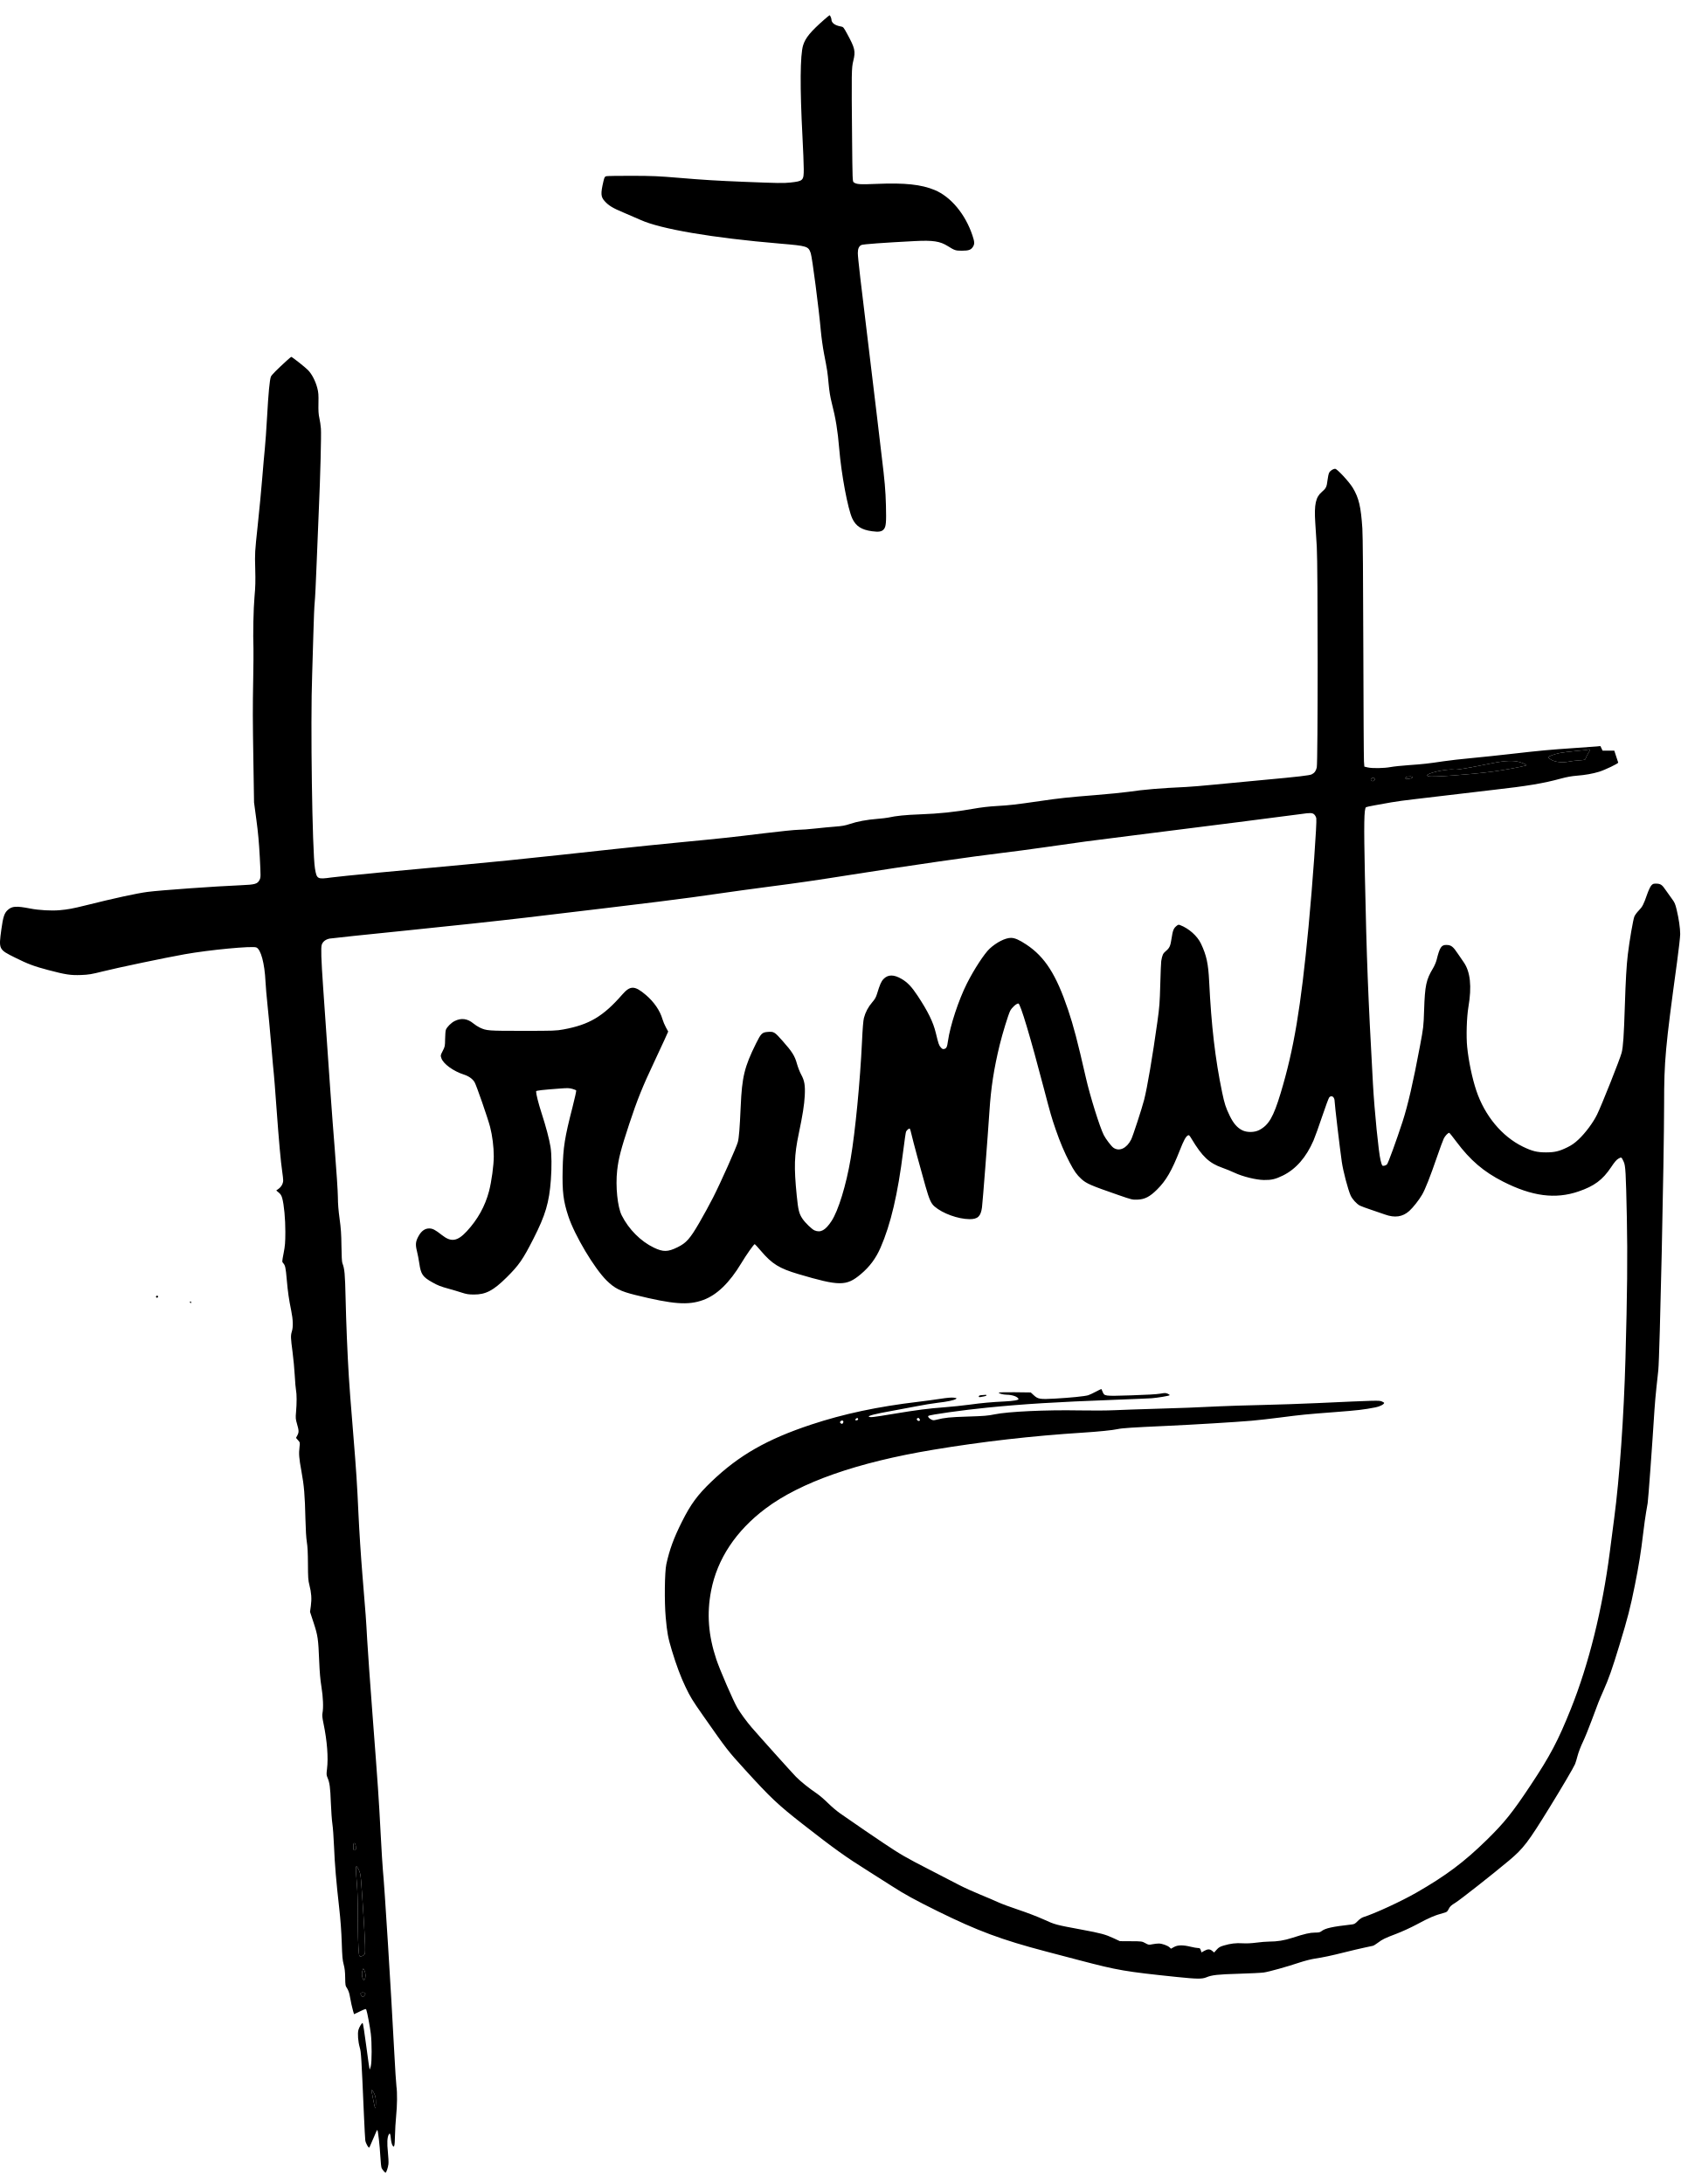
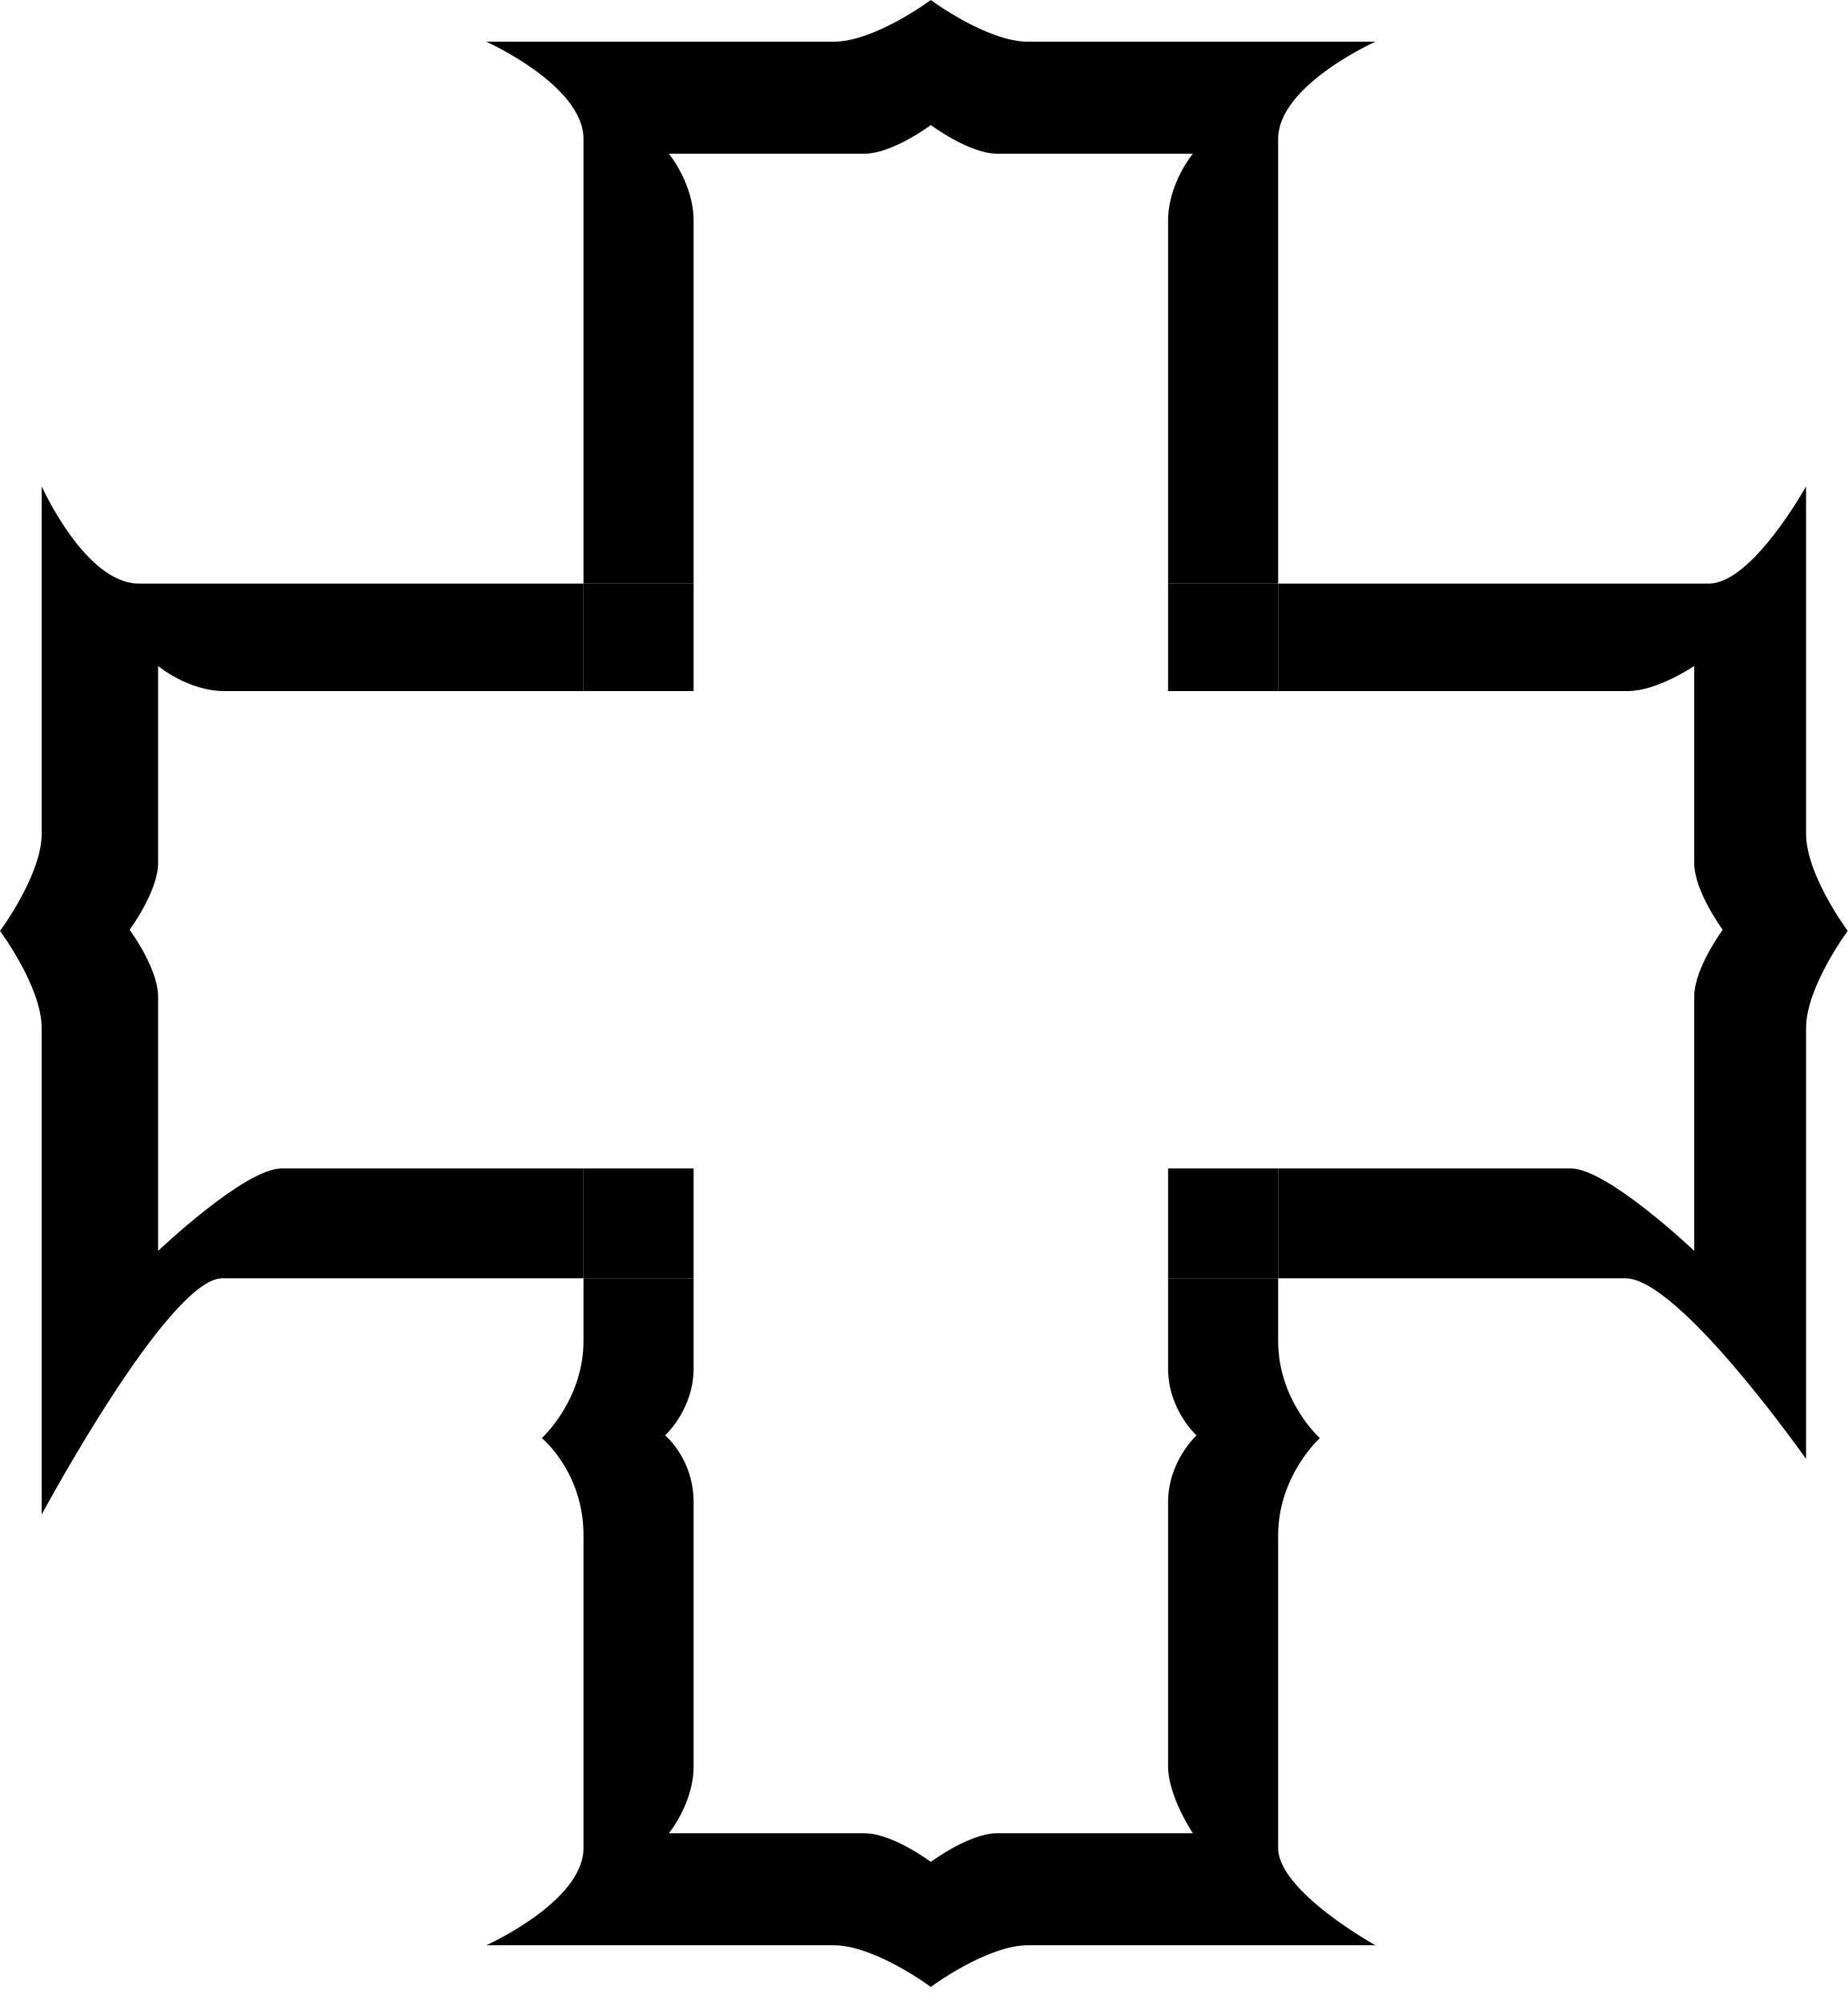
- <svg xmlns="http://www.w3.org/2000/svg" width="100" height="130" viewBox="0 0 100 130" fill="none">
-   <path fill-rule="evenodd" clip-rule="evenodd" d="M49.063 1.161C48.245 1.878 47.937 2.252 47.799 2.696C47.62 3.278 47.606 5.2 47.76 8.125C47.802 8.926 47.837 9.798 47.837 10.064C47.838 10.749 47.806 10.781 47.033 10.866C46.633 10.909 46.306 10.904 44.295 10.823C42.675 10.758 41.876 10.709 40.427 10.587C39.189 10.483 38.831 10.467 37.593 10.465C36.813 10.463 36.132 10.474 36.078 10.489C35.993 10.513 35.971 10.555 35.914 10.795C35.743 11.527 35.755 11.715 35.991 11.976C36.227 12.238 36.474 12.388 37.1 12.648C37.434 12.787 37.893 12.986 38.12 13.089C39.31 13.633 42.414 14.161 46.417 14.5C48.06 14.64 48.11 14.655 48.254 15.075C48.34 15.327 48.738 18.389 48.853 19.691C48.887 20.07 48.973 20.682 49.044 21.051C49.242 22.073 49.251 22.134 49.315 22.828C49.356 23.28 49.413 23.627 49.502 23.977C49.739 24.899 49.859 25.635 49.945 26.681C50.072 28.225 50.46 30.302 50.729 30.87C50.943 31.322 51.276 31.536 51.897 31.621C52.303 31.677 52.481 31.647 52.602 31.503C52.733 31.348 52.755 31.107 52.729 30.09C52.705 29.184 52.658 28.643 52.469 27.102C52.406 26.586 52.287 25.578 52.204 24.861C52.121 24.145 51.897 22.284 51.706 20.725C51.227 16.819 51.055 15.325 51.055 15.065C51.055 14.802 51.123 14.65 51.272 14.582C51.376 14.535 52.562 14.448 54.444 14.35C55.521 14.294 55.946 14.358 56.402 14.644C56.824 14.908 56.87 14.923 57.25 14.923C57.658 14.923 57.795 14.873 57.912 14.682C58.013 14.516 58.006 14.399 57.873 14.002C57.453 12.747 56.588 11.709 55.632 11.312C54.833 10.979 53.852 10.875 52.185 10.945C51.169 10.988 50.977 10.975 50.809 10.851C50.74 10.801 50.736 10.681 50.714 8.313C50.676 4.261 50.68 4.051 50.784 3.628C50.927 3.047 50.888 2.873 50.422 2.017C50.198 1.606 50.194 1.602 50.026 1.572C49.684 1.51 49.485 1.358 49.485 1.158C49.485 1.087 49.404 0.905 49.373 0.908C49.361 0.909 49.221 1.023 49.063 1.161ZM17.074 21.459C16.484 21.996 16.16 22.323 16.123 22.42C16.049 22.614 15.975 23.382 15.898 24.778C15.855 25.54 15.794 26.407 15.762 26.703C15.731 27 15.662 27.776 15.61 28.427C15.558 29.079 15.437 30.353 15.34 31.258C15.165 32.897 15.165 32.908 15.19 33.843C15.21 34.596 15.202 34.928 15.147 35.528C15.084 36.221 15.053 37.759 15.085 38.611C15.091 38.779 15.085 39.563 15.071 40.353C15.038 42.231 15.039 42.693 15.083 45.447L15.12 47.764L15.259 48.798C15.361 49.547 15.416 50.16 15.462 51.025C15.522 52.184 15.522 52.221 15.452 52.365C15.329 52.617 15.192 52.657 14.346 52.692C12.829 52.755 9.551 52.989 8.778 53.09C8.14 53.174 6.814 53.462 5.097 53.891C4.336 54.081 4.045 54.135 3.545 54.179C3.052 54.222 2.326 54.181 1.81 54.081C0.964 53.917 0.719 53.933 0.46 54.167C0.258 54.349 0.182 54.581 0.081 55.322C-0.082 56.517 -0.084 56.513 0.903 57.004C1.656 57.379 2.023 57.516 2.856 57.737C3.904 58.014 4.207 58.06 4.829 58.036C5.284 58.018 5.439 57.992 6.123 57.821C6.994 57.602 9.853 57.003 10.995 56.8C12.454 56.54 15.006 56.297 15.254 56.395C15.524 56.501 15.75 57.341 15.802 58.43C15.816 58.715 15.868 59.326 15.918 59.79C15.969 60.253 16.07 61.347 16.145 62.222C16.218 63.096 16.288 63.863 16.298 63.926C16.308 63.989 16.378 64.877 16.452 65.898C16.599 67.927 16.709 69.154 16.798 69.747C16.829 69.958 16.855 70.188 16.854 70.259C16.854 70.444 16.748 70.641 16.584 70.759L16.442 70.862L16.59 70.986C16.699 71.077 16.753 71.163 16.794 71.31C16.905 71.702 16.985 72.555 16.983 73.328C16.981 73.97 16.966 74.148 16.881 74.591C16.783 75.098 16.782 75.109 16.853 75.185C16.975 75.315 17.005 75.451 17.066 76.155C17.131 76.904 17.192 77.329 17.334 78.024C17.442 78.552 17.455 78.975 17.372 79.249C17.294 79.503 17.299 79.627 17.411 80.471C17.464 80.871 17.524 81.509 17.544 81.888C17.564 82.267 17.597 82.655 17.618 82.75C17.665 82.968 17.666 83.535 17.62 84.043C17.588 84.407 17.592 84.461 17.679 84.762C17.794 85.157 17.796 85.255 17.695 85.443L17.617 85.589L17.738 85.727C17.858 85.863 17.859 85.87 17.828 86.117C17.776 86.531 17.796 86.791 17.94 87.575C18.099 88.435 18.146 88.993 18.178 90.409C18.193 91.05 18.224 91.558 18.262 91.788C18.305 92.044 18.325 92.431 18.328 93.09C18.332 93.92 18.342 94.066 18.416 94.353C18.534 94.81 18.558 95.168 18.501 95.587L18.452 95.944L18.667 96.597C18.916 97.356 18.944 97.545 18.998 98.892C19.024 99.542 19.063 99.986 19.131 100.405C19.231 101.017 19.256 101.646 19.193 101.972C19.168 102.102 19.182 102.246 19.253 102.585C19.469 103.621 19.547 104.62 19.463 105.294C19.424 105.611 19.427 105.661 19.492 105.812C19.62 106.113 19.657 106.385 19.691 107.299C19.71 107.794 19.751 108.363 19.782 108.563C19.814 108.763 19.858 109.366 19.88 109.903C19.923 110.969 20.01 112.003 20.191 113.599C20.268 114.285 20.318 114.968 20.34 115.629C20.366 116.46 20.386 116.675 20.454 116.931C20.516 117.157 20.539 117.363 20.544 117.716C20.551 118.17 20.556 118.203 20.657 118.351C20.715 118.438 20.78 118.607 20.804 118.734C20.885 119.179 20.951 119.481 21.01 119.686L21.071 119.893L21.423 119.726C21.767 119.562 21.776 119.56 21.805 119.639C21.86 119.786 22.019 120.639 22.069 121.048C22.136 121.596 22.135 122.732 22.068 122.994C22.039 123.106 22.007 123.188 21.997 123.178C21.987 123.168 21.898 122.542 21.799 121.788C21.701 121.033 21.604 120.416 21.584 120.416C21.527 120.416 21.377 120.663 21.331 120.834C21.274 121.042 21.312 121.533 21.411 121.872C21.493 122.153 21.509 122.411 21.66 125.893C21.693 126.651 21.729 127.332 21.741 127.406C21.77 127.591 21.948 127.894 21.987 127.823C22.003 127.794 22.107 127.554 22.218 127.291C22.436 126.775 22.438 126.772 22.462 126.796C22.502 126.836 22.605 127.749 22.635 128.33C22.654 128.69 22.688 129.006 22.715 129.057C22.77 129.165 22.907 129.321 22.946 129.321C22.994 129.321 23.095 129.022 23.119 128.813C23.131 128.703 23.116 128.379 23.086 128.095C23.03 127.571 23.046 127.228 23.133 127.065C23.202 126.936 23.237 126.997 23.261 127.287C23.273 127.433 23.312 127.608 23.347 127.675C23.459 127.893 23.497 127.763 23.508 127.127C23.514 126.806 23.544 126.285 23.576 125.969C23.641 125.317 23.649 124.556 23.595 124.189C23.575 124.052 23.515 123.112 23.462 122.101C23.27 118.438 22.882 112.223 22.789 111.325C22.768 111.127 22.709 110.153 22.656 109.161C22.538 106.92 22.506 106.461 22.177 102.148C22.031 100.231 21.885 98.18 21.853 97.59C21.787 96.382 21.774 96.197 21.564 93.665C21.481 92.664 21.379 91.079 21.336 90.141C21.253 88.317 21.205 87.577 21.028 85.411C20.853 83.258 20.804 82.625 20.762 81.945C20.678 80.594 20.601 78.721 20.569 77.292C20.536 75.814 20.51 75.527 20.377 75.185C20.348 75.113 20.328 74.74 20.322 74.171C20.314 73.452 20.291 73.124 20.211 72.543C20.142 72.043 20.111 71.645 20.11 71.27C20.11 70.966 20.025 69.668 19.919 68.34C19.753 66.276 19.635 64.624 19.231 58.756C19.116 57.092 19.094 56.404 19.149 56.237C19.212 56.047 19.379 55.916 19.621 55.868C19.732 55.846 21.796 55.629 24.208 55.385C26.619 55.142 29.816 54.797 31.312 54.619C39.211 53.681 40.614 53.506 42.821 53.183C43.526 53.08 44.845 52.899 45.751 52.781C47.608 52.54 48.479 52.413 50.729 52.057C53.894 51.556 58.05 50.955 59.634 50.77C60.192 50.705 61.303 50.557 62.104 50.442C64.348 50.118 64.762 50.063 67.389 49.734C71.227 49.254 77.04 48.513 77.452 48.452C77.987 48.372 78.117 48.378 78.227 48.487C78.277 48.538 78.329 48.637 78.342 48.708C78.385 48.936 78.12 52.641 77.881 55.156C77.421 59.994 77.007 62.459 76.218 65.075C75.79 66.491 75.512 66.969 74.945 67.265C74.663 67.412 74.222 67.418 73.938 67.279C73.64 67.133 73.407 66.865 73.192 66.421C72.951 65.924 72.879 65.699 72.736 65.015C72.325 63.036 72.096 61.074 71.965 58.414C71.913 57.354 71.807 56.865 71.478 56.17C71.259 55.709 70.758 55.263 70.233 55.064C70.145 55.03 70.112 55.039 70.009 55.127C69.848 55.261 69.797 55.394 69.728 55.859C69.659 56.316 69.61 56.425 69.384 56.614C69.216 56.755 69.177 56.84 69.113 57.205C69.1 57.278 69.074 57.899 69.056 58.583C69.026 59.694 69.008 59.935 68.884 60.824C68.597 62.883 68.282 64.734 68.096 65.462C67.961 65.989 67.426 67.625 67.322 67.832C67.055 68.358 66.61 68.561 66.265 68.315C66.136 68.223 65.809 67.793 65.694 67.564C65.451 67.083 64.88 65.253 64.629 64.156C64.129 61.968 63.893 61.066 63.565 60.096C62.86 58.007 62.189 56.958 61.09 56.227C60.662 55.942 60.396 55.826 60.168 55.826C59.834 55.826 59.306 56.093 58.901 56.468C58.586 56.76 57.97 57.704 57.548 58.541C57.05 59.53 56.546 61.061 56.42 61.966C56.37 62.323 56.332 62.404 56.198 62.438C56.116 62.458 56.077 62.441 55.99 62.343C55.884 62.224 55.854 62.136 55.696 61.482C55.539 60.834 55.233 60.208 54.61 59.265C54.261 58.736 54.011 58.475 53.661 58.269C53.198 57.998 52.846 58 52.584 58.276C52.448 58.418 52.365 58.608 52.201 59.147C52.136 59.363 52.072 59.477 51.909 59.664C51.675 59.934 51.506 60.254 51.418 60.594C51.378 60.746 51.339 61.226 51.303 62.011C51.192 64.375 50.904 67.35 50.63 68.962C50.36 70.552 49.894 72.069 49.487 72.685C49.125 73.234 48.84 73.39 48.478 73.238C48.324 73.173 47.931 72.795 47.764 72.549C47.56 72.25 47.505 72.031 47.419 71.164C47.248 69.453 47.271 68.767 47.538 67.488C47.773 66.365 47.867 65.771 47.896 65.228C47.929 64.602 47.882 64.325 47.684 63.964C47.603 63.817 47.49 63.527 47.432 63.32C47.302 62.848 47.147 62.602 46.571 61.953C46.091 61.412 46.059 61.394 45.67 61.426C45.359 61.452 45.287 61.525 44.997 62.109C44.306 63.504 44.161 64.099 44.084 65.86C44.026 67.174 43.981 67.728 43.914 67.981C43.829 68.296 42.888 70.406 42.442 71.279C42.238 71.68 41.866 72.36 41.615 72.792C41.065 73.737 40.847 73.983 40.331 74.238C39.747 74.526 39.472 74.531 38.915 74.264C38.135 73.891 37.42 73.173 37.004 72.346C36.752 71.844 36.627 70.614 36.732 69.671C36.811 68.962 36.953 68.414 37.447 66.913C37.921 65.475 38.252 64.653 38.942 63.198C39.152 62.756 39.424 62.171 39.546 61.898L39.769 61.402L39.632 61.151C39.557 61.013 39.466 60.797 39.43 60.671C39.286 60.163 38.924 59.634 38.438 59.222C37.772 58.657 37.513 58.653 37.035 59.2C35.896 60.504 35.069 60.995 33.533 61.276C33.099 61.355 32.967 61.36 31.12 61.36C29.035 61.36 28.959 61.354 28.554 61.165C28.449 61.116 28.281 61.007 28.18 60.924C27.82 60.625 27.452 60.578 27.054 60.779C26.849 60.883 26.604 61.129 26.538 61.295C26.515 61.352 26.495 61.599 26.492 61.843C26.486 62.273 26.482 62.297 26.35 62.554C26.215 62.817 26.214 62.822 26.27 62.989C26.382 63.326 26.984 63.763 27.616 63.965C27.902 64.057 28.131 64.221 28.246 64.417C28.356 64.605 29.032 66.553 29.168 67.074C29.303 67.594 29.388 68.265 29.388 68.828C29.388 69.359 29.257 70.326 29.106 70.903C28.872 71.794 28.433 72.587 27.786 73.286C27.224 73.893 26.852 73.951 26.305 73.519C25.905 73.203 25.749 73.122 25.542 73.122C25.289 73.122 25.079 73.273 24.911 73.577C24.734 73.898 24.715 74.075 24.816 74.475C24.861 74.655 24.924 74.982 24.956 75.202C25.05 75.85 25.155 76.005 25.72 76.323C26.07 76.52 26.224 76.58 26.735 76.719C26.935 76.773 27.263 76.871 27.463 76.936C27.769 77.036 27.887 77.054 28.21 77.055C28.911 77.057 29.36 76.821 30.153 76.036C30.886 75.309 31.118 74.974 31.751 73.73C32.466 72.324 32.686 71.579 32.786 70.226C32.842 69.48 32.833 68.692 32.766 68.273C32.69 67.802 32.499 67.08 32.23 66.249C32.044 65.673 31.906 65.124 31.906 64.962C31.906 64.913 32.244 64.874 33.391 64.789C33.776 64.76 33.897 64.765 34.061 64.813C34.171 64.845 34.275 64.885 34.293 64.901C34.31 64.918 34.21 65.375 34.071 65.916C33.607 67.718 33.517 68.291 33.487 69.613C33.458 70.924 33.526 71.488 33.824 72.39C34.199 73.531 35.372 75.499 36.107 76.223C36.581 76.689 36.93 76.865 37.818 77.084C40.068 77.639 40.955 77.705 41.849 77.382C42.663 77.087 43.415 76.362 44.121 75.188C44.428 74.678 44.867 74.056 44.92 74.056C44.934 74.056 45.101 74.238 45.291 74.461C45.948 75.234 46.383 75.503 47.516 75.838C49.972 76.564 50.375 76.565 51.235 75.841C51.76 75.4 52.127 74.906 52.406 74.268C53.014 72.875 53.437 71.072 53.756 68.515C53.831 67.912 53.908 67.39 53.926 67.356C53.982 67.251 54.119 67.147 54.151 67.184C54.168 67.204 54.213 67.358 54.25 67.526C54.33 67.884 54.805 69.643 55.082 70.609C55.313 71.413 55.413 71.635 55.624 71.817C56.105 72.231 57.015 72.561 57.699 72.569C58.192 72.574 58.374 72.403 58.445 71.868C58.487 71.558 58.792 67.609 58.888 66.147C58.98 64.737 59.154 63.612 59.499 62.194C59.665 61.513 60.007 60.404 60.121 60.173C60.219 59.977 60.49 59.732 60.611 59.732C60.729 59.732 61.323 61.714 62.137 64.826C62.522 66.299 62.583 66.508 62.829 67.225C63.087 67.976 63.354 68.606 63.66 69.19C63.933 69.711 64.086 69.928 64.358 70.176C64.66 70.451 64.912 70.561 66.566 71.134C67.363 71.41 67.399 71.419 67.696 71.407C68.136 71.389 68.43 71.238 68.868 70.803C69.403 70.273 69.742 69.686 70.222 68.464C70.451 67.88 70.576 67.651 70.699 67.585C70.764 67.55 70.79 67.574 70.917 67.785C71.556 68.849 71.967 69.235 72.752 69.511C72.962 69.585 73.287 69.717 73.474 69.806C73.958 70.034 74.754 70.231 75.221 70.238C75.673 70.245 75.911 70.189 76.351 69.974C77.127 69.593 77.743 68.888 78.176 67.886C78.262 67.688 78.493 67.046 78.69 66.458C78.887 65.871 79.077 65.358 79.113 65.319C79.255 65.162 79.434 65.297 79.434 65.561C79.434 65.734 79.746 68.379 79.859 69.154C79.938 69.706 80.224 70.794 80.383 71.154C80.481 71.375 80.744 71.664 80.937 71.763C81.018 71.804 81.312 71.913 81.59 72.005C81.868 72.097 82.242 72.226 82.421 72.29C83.016 72.505 83.478 72.438 83.879 72.078C84.1 71.879 84.455 71.429 84.637 71.115C84.825 70.793 85.118 70.051 85.525 68.867C85.699 68.361 85.881 67.867 85.93 67.769C86.011 67.606 86.179 67.43 86.254 67.43C86.271 67.43 86.462 67.667 86.678 67.957C87.501 69.061 88.305 69.748 89.457 70.333C91.186 71.211 92.573 71.392 93.952 70.919C94.888 70.599 95.383 70.231 95.884 69.482C96.099 69.16 96.21 69.031 96.328 68.964C96.506 68.865 96.504 68.864 96.638 69.152C96.747 69.387 96.768 69.765 96.825 72.48C96.872 74.772 96.85 77.022 96.743 80.854C96.646 84.337 96.391 87.963 96.072 90.371C96.02 90.761 95.901 91.674 95.808 92.401C95.368 95.8 94.561 99.051 93.498 101.707C92.737 103.608 92.266 104.503 91.096 106.265C90.011 107.9 89.535 108.492 88.486 109.52C87.139 110.839 86.06 111.647 84.295 112.66C83.397 113.175 81.829 113.899 81.138 114.117C81.047 114.146 80.914 114.239 80.808 114.348C80.663 114.499 80.602 114.535 80.464 114.55C79.272 114.685 78.875 114.774 78.642 114.957C78.563 115.019 78.486 115.035 78.268 115.035C77.968 115.035 77.644 115.11 76.918 115.346C76.431 115.504 76.019 115.571 75.526 115.571C75.367 115.571 75.031 115.599 74.779 115.633C74.477 115.673 74.197 115.686 73.957 115.672C73.56 115.647 73.241 115.685 72.828 115.807C72.609 115.872 72.533 115.917 72.411 116.053L72.261 116.22L72.149 116.125C72.008 116.007 71.876 116.007 71.671 116.124L71.51 116.216L71.467 116.085C71.43 115.973 71.406 115.954 71.302 115.954C71.235 115.954 71.034 115.919 70.855 115.875C70.394 115.764 70.094 115.77 69.871 115.895L69.694 115.994L69.609 115.915C69.491 115.804 69.161 115.686 68.965 115.686C68.874 115.686 68.702 115.706 68.582 115.73C68.373 115.772 68.355 115.769 68.164 115.663C67.966 115.554 67.956 115.552 67.308 115.549L66.653 115.545L66.274 115.369C65.79 115.144 65.529 115.073 64.392 114.862C62.8 114.565 62.811 114.568 62.112 114.251C61.757 114.09 61.087 113.833 60.618 113.678C60.15 113.523 59.613 113.324 59.423 113.236C59.233 113.147 58.742 112.937 58.331 112.769C57.921 112.601 57.369 112.351 57.106 112.213C56.843 112.075 56.062 111.672 55.372 111.317C53.867 110.544 53.619 110.4 52.529 109.671C51.784 109.171 51.341 108.868 50.002 107.94C49.812 107.809 49.486 107.532 49.277 107.325C49.068 107.118 48.775 106.866 48.626 106.765C48.146 106.44 47.634 106.029 47.364 105.751C47.116 105.496 45.2 103.362 44.731 102.818C44.444 102.484 44.078 101.985 43.89 101.668C43.653 101.27 42.842 99.401 42.632 98.768C42.156 97.339 42.059 96.051 42.324 94.68C42.688 92.796 43.8 91.119 45.562 89.795C47.641 88.231 51.014 87.048 55.536 86.296C58.477 85.806 61.415 85.47 64.44 85.277C65.376 85.217 66.22 85.132 66.518 85.066C66.79 85.006 67.338 84.97 69.438 84.874C70.986 84.804 73.572 84.647 74.493 84.567C74.862 84.535 75.62 84.45 76.179 84.377C77.494 84.207 77.678 84.189 79.454 84.053C80.843 83.946 81.143 83.911 81.873 83.77C82.122 83.722 82.374 83.591 82.381 83.507C82.382 83.491 82.318 83.451 82.239 83.418C82.082 83.351 81.945 83.355 78.419 83.517C77.534 83.558 76.035 83.609 75.087 83.631C74.139 83.652 73.028 83.687 72.617 83.708C71.361 83.772 70.138 83.819 68.615 83.861C67.814 83.884 66.797 83.919 66.355 83.94C65.896 83.962 64.983 83.968 64.23 83.953C62.264 83.915 59.986 84.022 59.187 84.189C58.8 84.27 58.569 84.289 57.604 84.319C56.536 84.352 56.223 84.384 55.722 84.511C55.575 84.549 55.526 84.547 55.432 84.498C55.285 84.422 55.207 84.327 55.253 84.281C55.323 84.211 57.328 83.929 58.772 83.786C60.946 83.57 62.833 83.454 66.259 83.325C67.365 83.284 68.391 83.24 68.538 83.229C68.899 83.201 69.564 83.091 69.608 83.051C69.628 83.033 69.582 82.994 69.501 82.96C69.374 82.907 69.326 82.907 69.044 82.957C68.845 82.993 68.207 83.03 67.301 83.057C65.696 83.105 65.735 83.111 65.62 82.833C65.588 82.755 65.557 82.687 65.551 82.68C65.545 82.674 65.396 82.745 65.22 82.839C65.044 82.933 64.839 83.028 64.766 83.05C64.566 83.111 63.699 83.2 62.811 83.249C61.886 83.301 61.781 83.284 61.521 83.044L61.347 82.884L60.395 82.872C59.855 82.866 59.442 82.876 59.442 82.895C59.442 82.945 59.712 83.017 59.906 83.019C60.256 83.023 60.573 83.136 60.619 83.274C60.64 83.338 60.315 83.395 59.787 83.42C59.018 83.457 58.436 83.51 57.7 83.611C57.32 83.663 56.657 83.732 56.225 83.765C55.243 83.839 54.594 83.923 53.129 84.166C51.935 84.364 51.799 84.38 51.712 84.325C51.636 84.276 52.141 84.148 53.008 83.995C53.419 83.923 54.099 83.795 54.521 83.711C54.942 83.627 55.526 83.531 55.818 83.498C56.381 83.434 56.793 83.347 56.9 83.268C56.955 83.227 56.937 83.217 56.768 83.195C56.633 83.177 56.377 83.199 55.948 83.265C55.605 83.318 55.023 83.396 54.655 83.44C52.25 83.724 50.203 84.159 48.285 84.795C45.656 85.666 43.984 86.621 42.346 88.188C41.515 88.983 41.11 89.534 40.585 90.582C40.097 91.557 39.851 92.229 39.658 93.109C39.558 93.567 39.537 95.339 39.621 96.271C39.704 97.193 39.758 97.483 39.989 98.248C40.247 99.102 40.516 99.821 40.794 100.401C41.09 101.019 41.198 101.195 41.838 102.11C43.284 104.175 43.305 104.201 44.335 105.333C45.866 107.015 46.295 107.42 47.764 108.57C49.643 110.04 50.335 110.535 51.725 111.405C52.146 111.668 52.763 112.061 53.096 112.276C53.815 112.742 54.489 113.111 55.785 113.751C58.183 114.934 59.613 115.466 62.257 116.16C62.699 116.277 63.594 116.511 64.244 116.682C66.547 117.287 66.953 117.356 70.07 117.68C71.239 117.801 71.543 117.804 71.796 117.699C72.127 117.56 72.479 117.521 73.705 117.486C74.381 117.466 75.061 117.433 75.215 117.411C75.529 117.366 76.58 117.073 77.358 116.813C77.638 116.72 78.035 116.618 78.239 116.587C78.756 116.51 79.222 116.41 80.045 116.204C80.434 116.106 80.951 115.984 81.194 115.933C81.437 115.881 81.671 115.831 81.713 115.821C81.755 115.812 81.884 115.733 81.999 115.646C82.278 115.435 82.41 115.371 83.11 115.105C83.437 114.981 83.972 114.736 84.3 114.56C85.108 114.126 85.37 114.016 85.972 113.851C86.11 113.814 86.147 113.78 86.224 113.627C86.298 113.478 86.367 113.413 86.618 113.26C86.905 113.084 88.856 111.549 89.816 110.743C90.672 110.023 90.938 109.676 92.23 107.579C92.966 106.386 93.656 105.21 93.743 105.004C93.775 104.929 93.843 104.703 93.895 104.503C93.947 104.303 94.086 103.941 94.203 103.699C94.32 103.457 94.559 102.871 94.734 102.397C95.123 101.342 95.165 101.237 95.429 100.639C95.756 99.901 95.946 99.362 96.384 97.924C96.876 96.308 97.03 95.713 97.299 94.373C97.538 93.183 97.662 92.413 97.799 91.252C97.853 90.799 97.929 90.248 97.969 90.026C98.009 89.805 98.052 89.555 98.064 89.471C98.106 89.178 98.329 86.129 98.469 83.918C98.492 83.56 98.544 82.965 98.585 82.597C98.626 82.228 98.676 81.762 98.697 81.561C98.784 80.709 99.041 68.947 99.043 65.707C99.044 63.132 99.112 62.392 99.81 57.285C99.915 56.518 100 55.76 100 55.6C100 55.246 99.917 54.68 99.789 54.145C99.704 53.794 99.669 53.715 99.489 53.475C99.377 53.325 99.213 53.095 99.124 52.963C98.924 52.665 98.828 52.601 98.578 52.597C98.406 52.594 98.369 52.608 98.278 52.709C98.219 52.776 98.113 53.003 98.029 53.243C97.822 53.841 97.751 53.976 97.537 54.195C97.431 54.302 97.314 54.461 97.275 54.548C97.202 54.713 96.98 55.995 96.882 56.822C96.805 57.467 96.754 58.353 96.706 59.866C96.649 61.659 96.605 62.311 96.514 62.666C96.423 63.025 95.325 65.789 95.053 66.342C94.818 66.823 94.358 67.441 93.949 67.826C93.715 68.045 93.548 68.163 93.285 68.292C92.803 68.529 92.527 68.594 92.015 68.594C91.481 68.594 91.186 68.521 90.636 68.253C89.39 67.646 88.364 66.409 87.864 64.911C87.62 64.181 87.407 63.163 87.322 62.322C87.257 61.691 87.294 60.535 87.396 59.935C87.604 58.717 87.511 57.839 87.114 57.274C87.02 57.141 86.875 56.929 86.791 56.802C86.477 56.329 86.37 56.247 86.066 56.247C85.784 56.247 85.683 56.405 85.505 57.128C85.471 57.265 85.376 57.489 85.294 57.626C84.881 58.312 84.807 58.653 84.759 60.115C84.725 61.118 84.722 61.144 84.513 62.26C84.109 64.419 83.796 65.777 83.478 66.76C83.12 67.863 82.618 69.242 82.549 69.309C82.511 69.347 82.428 69.384 82.367 69.391C82.257 69.403 82.254 69.399 82.166 69.058C82.052 68.614 81.801 66.097 81.714 64.52C81.417 59.136 81.341 57.17 81.234 52.111C81.169 48.996 81.183 48.156 81.3 48.049C81.316 48.035 81.545 47.984 81.808 47.937C82.072 47.89 82.52 47.81 82.804 47.759C83.089 47.708 83.7 47.624 84.164 47.573C84.627 47.521 85.567 47.41 86.251 47.326C86.936 47.241 88.116 47.102 88.874 47.017C90.904 46.788 91.868 46.627 92.896 46.345C93.238 46.251 93.537 46.197 93.853 46.172C94.353 46.132 94.785 46.055 95.175 45.937C95.513 45.835 96.33 45.443 96.311 45.392C96.303 45.37 96.247 45.2 96.187 45.016L96.078 44.681H95.729H95.38L95.316 44.545L95.251 44.409L95.031 44.431C94.91 44.442 94.294 44.487 93.662 44.529C92.23 44.626 91.631 44.682 89.966 44.873C89.239 44.957 88.171 45.069 87.591 45.123C87.012 45.176 86.263 45.262 85.926 45.312C85.018 45.449 84.705 45.484 83.859 45.543C83.437 45.572 82.945 45.624 82.766 45.658C82.372 45.732 81.665 45.743 81.397 45.679L81.202 45.632L81.179 45.319C81.167 45.147 81.15 42.102 81.141 38.553C81.131 34.355 81.111 31.872 81.083 31.449C80.998 30.164 80.876 29.642 80.519 29.045C80.307 28.688 79.583 27.906 79.465 27.906C79.341 27.906 79.17 28.017 79.107 28.139C79.074 28.202 79.03 28.402 79.01 28.582C78.965 28.978 78.918 29.076 78.674 29.28C78.306 29.588 78.211 30.028 78.28 31.101C78.303 31.461 78.344 32.108 78.371 32.54C78.441 33.687 78.44 45.374 78.37 45.681C78.321 45.892 78.239 46.005 78.07 46.092C77.944 46.156 77.272 46.235 75.213 46.424C74.175 46.519 72.826 46.648 72.215 46.709C71.604 46.77 70.871 46.831 70.587 46.844C69.054 46.914 68.089 46.996 67.14 47.135C66.856 47.177 65.989 47.262 65.214 47.325C63.528 47.461 63.079 47.509 61.874 47.685C60.429 47.895 60.109 47.932 59.341 47.976C58.849 48.004 58.389 48.058 57.885 48.148C56.841 48.333 55.897 48.432 54.77 48.473C53.879 48.506 53.331 48.562 52.869 48.665C52.775 48.686 52.479 48.721 52.211 48.742C51.596 48.79 51.015 48.899 50.575 49.048C50.306 49.139 50.12 49.173 49.714 49.203C49.43 49.224 48.896 49.275 48.527 49.316C48.158 49.358 47.704 49.392 47.517 49.392C47.33 49.392 46.408 49.486 45.468 49.601C43.495 49.843 42.965 49.9 40.484 50.138C39.484 50.234 37.786 50.407 36.712 50.524C35.638 50.641 34.13 50.804 33.362 50.887C31.168 51.125 29.128 51.332 27.712 51.46C23.901 51.805 20.25 52.157 19.72 52.231C18.882 52.347 18.852 52.33 18.745 51.69C18.584 50.719 18.472 42.972 18.579 40.143C18.599 39.616 18.632 38.513 18.652 37.691C18.673 36.87 18.708 36.043 18.73 35.853C18.753 35.664 18.805 34.604 18.847 33.498C18.889 32.392 18.948 30.944 18.978 30.281C19.064 28.38 19.128 25.88 19.1 25.513C19.086 25.329 19.045 25.047 19.008 24.886C18.957 24.66 18.944 24.458 18.953 24C18.963 23.499 18.952 23.359 18.886 23.102C18.776 22.678 18.561 22.264 18.331 22.029C18.155 21.85 17.385 21.242 17.334 21.242C17.323 21.242 17.206 21.34 17.074 21.459ZM94.519 44.621C94.51 44.631 94.193 44.666 93.814 44.7C93.435 44.734 92.996 44.788 92.838 44.821C92.506 44.888 92.129 45.028 92.135 45.081C92.138 45.102 92.231 45.169 92.341 45.232C92.584 45.369 93.004 45.409 93.384 45.331C93.516 45.304 93.786 45.272 93.984 45.259C94.344 45.236 94.345 45.236 94.383 45.121C94.404 45.058 94.47 44.927 94.53 44.83C94.59 44.733 94.638 44.642 94.638 44.629C94.638 44.601 94.545 44.595 94.519 44.621ZM88.798 45.431C87.341 45.726 86.699 45.835 86.557 45.811C86.223 45.754 85.191 45.949 84.971 46.11C84.903 46.16 84.906 46.166 85.024 46.207C85.214 46.273 87.538 46.102 88.885 45.922C89.48 45.843 90.536 45.65 90.787 45.574C90.86 45.553 90.86 45.551 90.788 45.498C90.747 45.469 90.604 45.41 90.47 45.369C90.09 45.252 89.592 45.27 88.798 45.431ZM83.733 46.24C83.632 46.259 83.616 46.366 83.714 46.366C83.888 46.365 84.068 46.314 84.068 46.265C84.068 46.213 83.927 46.203 83.733 46.24ZM81.614 46.351C81.57 46.404 81.573 46.421 81.636 46.467C81.701 46.514 81.719 46.511 81.788 46.442C81.855 46.374 81.858 46.359 81.808 46.327C81.725 46.275 81.672 46.281 81.614 46.351ZM9.288 77.162C9.273 77.186 9.285 77.219 9.313 77.237C9.368 77.271 9.434 77.205 9.4 77.15C9.373 77.107 9.318 77.113 9.288 77.162ZM11.301 77.501C11.301 77.52 11.318 77.547 11.339 77.56C11.36 77.573 11.378 77.557 11.378 77.524C11.378 77.491 11.36 77.465 11.339 77.465C11.318 77.465 11.301 77.481 11.301 77.501ZM58.398 83.046C58.302 83.056 58.255 83.08 58.255 83.119C58.255 83.163 58.283 83.172 58.37 83.155C58.433 83.143 58.536 83.123 58.6 83.111C58.663 83.098 58.715 83.072 58.715 83.053C58.715 83.018 58.673 83.017 58.398 83.046ZM50.948 84.442C50.876 84.514 50.893 84.556 50.988 84.543C51.035 84.536 51.074 84.506 51.074 84.476C51.074 84.403 51.005 84.385 50.948 84.442ZM54.588 84.428C54.515 84.474 54.624 84.608 54.708 84.576C54.76 84.556 54.765 84.535 54.732 84.474C54.687 84.39 54.661 84.382 54.588 84.428ZM50.021 84.607C49.979 84.657 49.983 84.676 50.044 84.722C50.108 84.769 50.123 84.768 50.165 84.712C50.258 84.589 50.12 84.488 50.021 84.607ZM21.029 109.922C21.029 110.108 21.038 110.133 21.105 110.133C21.166 110.133 21.182 110.108 21.181 110.009C21.181 109.827 21.142 109.712 21.082 109.712C21.043 109.712 21.029 109.769 21.029 109.922ZM21.183 111.272C21.183 111.373 21.209 111.756 21.24 112.124C21.275 112.536 21.297 113.239 21.296 113.95C21.294 115.059 21.315 115.823 21.359 116.251C21.377 116.43 21.389 116.452 21.468 116.452C21.517 116.452 21.597 116.419 21.647 116.379C21.735 116.307 21.737 116.292 21.727 115.776C21.717 115.279 21.57 112.908 21.489 111.936C21.46 111.592 21.431 111.454 21.352 111.294C21.298 111.182 21.237 111.091 21.218 111.091C21.198 111.091 21.182 111.172 21.183 111.272ZM21.564 117.336C21.522 117.493 21.54 117.671 21.613 117.809C21.651 117.881 21.653 117.881 21.704 117.811C21.772 117.718 21.771 117.48 21.701 117.313C21.671 117.24 21.637 117.18 21.626 117.18C21.615 117.18 21.587 117.25 21.564 117.336ZM21.463 118.656C21.441 118.714 21.546 118.865 21.608 118.865C21.626 118.865 21.669 118.821 21.705 118.766C21.76 118.682 21.762 118.662 21.715 118.633C21.629 118.578 21.488 118.591 21.463 118.656ZM22.112 124.461C22.124 124.511 22.173 124.764 22.22 125.022C22.267 125.28 22.32 125.491 22.338 125.491C22.355 125.491 22.369 125.34 22.369 125.156C22.369 124.883 22.351 124.784 22.277 124.624C22.175 124.406 22.075 124.306 22.112 124.461Z" fill="black" />
-   <path d="M88.798 45.431C87.341 45.726 86.699 45.835 86.557 45.811C86.223 45.754 85.191 45.949 84.971 46.11C84.903 46.16 84.906 46.166 85.024 46.207C85.214 46.273 87.538 46.102 88.885 45.922C89.48 45.843 90.536 45.65 90.787 45.574C90.86 45.553 90.86 45.551 90.788 45.498C90.747 45.469 90.604 45.41 90.47 45.369C90.09 45.252 89.592 45.27 88.798 45.431Z" fill="black" />
-   <path d="M94.519 44.621C94.51 44.631 94.193 44.666 93.814 44.7C93.435 44.734 92.996 44.788 92.838 44.821C92.506 44.888 92.129 45.028 92.135 45.081C92.138 45.102 92.231 45.169 92.341 45.232C92.584 45.369 93.004 45.409 93.384 45.331C93.516 45.304 93.786 45.272 93.984 45.259C94.344 45.236 94.345 45.236 94.383 45.121C94.404 45.058 94.47 44.927 94.53 44.83C94.59 44.733 94.638 44.642 94.638 44.629C94.638 44.601 94.545 44.595 94.519 44.621Z" fill="black" />
-   <path d="M83.733 46.24C83.632 46.259 83.616 46.366 83.714 46.366C83.888 46.365 84.068 46.314 84.068 46.265C84.068 46.213 83.927 46.203 83.733 46.24Z" fill="black" />
-   <path d="M81.614 46.351C81.57 46.404 81.573 46.421 81.636 46.467C81.701 46.514 81.719 46.511 81.788 46.442C81.855 46.374 81.858 46.359 81.808 46.327C81.725 46.275 81.672 46.281 81.614 46.351Z" fill="black" />
-   <path d="M21.183 111.272C21.183 111.373 21.209 111.756 21.24 112.124C21.275 112.536 21.297 113.239 21.296 113.95C21.294 115.059 21.315 115.823 21.359 116.251C21.377 116.43 21.389 116.452 21.468 116.452C21.517 116.452 21.597 116.419 21.647 116.379C21.735 116.307 21.737 116.292 21.727 115.776C21.717 115.279 21.57 112.908 21.489 111.936C21.46 111.592 21.431 111.454 21.352 111.294C21.298 111.182 21.237 111.091 21.218 111.091C21.198 111.091 21.182 111.172 21.183 111.272Z" fill="black" />
-   <path d="M21.029 109.922C21.029 110.108 21.038 110.133 21.105 110.133C21.166 110.133 21.182 110.108 21.181 110.009C21.181 109.827 21.142 109.712 21.082 109.712C21.043 109.712 21.029 109.769 21.029 109.922Z" fill="black" />
-   <path d="M21.564 117.336C21.522 117.493 21.54 117.671 21.613 117.809C21.651 117.881 21.653 117.881 21.704 117.811C21.772 117.718 21.771 117.48 21.701 117.313C21.671 117.24 21.637 117.18 21.626 117.18C21.615 117.18 21.587 117.25 21.564 117.336Z" fill="black" />
-   <path d="M21.463 118.656C21.441 118.714 21.546 118.865 21.608 118.865C21.626 118.865 21.669 118.821 21.705 118.766C21.76 118.682 21.762 118.662 21.715 118.633C21.629 118.578 21.488 118.591 21.463 118.656Z" fill="black" />
-   <path d="M22.112 124.461C22.124 124.511 22.173 124.764 22.22 125.022C22.267 125.28 22.32 125.491 22.338 125.491C22.355 125.491 22.369 125.34 22.369 125.156C22.369 124.883 22.351 124.784 22.277 124.624C22.175 124.406 22.075 124.306 22.112 124.461Z" fill="black" />
+ <svg xmlns="http://www.w3.org/2000/svg" width="48" height="52" viewBox="0 0 48 52" fill="none">
+   <path d="M1.083 12.632C1.083 12.632 2.214 15.158 3.609 15.158H15.158V17.95H5.832C4.879 17.95 4.107 17.297 4.107 17.297V22.414C4.107 23.152 3.367 24.15 3.367 24.15C3.367 24.15 4.107 25.149 4.107 25.886V32.491C4.107 32.491 6.359 30.35 7.312 30.35H15.158V33.203H5.774C4.379 33.203 1.083 39.338 1.083 39.338V26.707C1.083 25.633 0 24.18 0 24.18C0 24.18 1.083 22.727 1.083 21.654V12.632Z" fill="black" />
+   <path d="M15.158 15.158H18.018V17.95H15.158V15.158Z" fill="black" />
+   <path d="M35.729 1.083C35.729 1.083 33.203 2.214 33.203 3.609V15.158H30.344V5.728C30.344 4.769 30.987 3.992 30.987 3.992H25.906C25.173 3.992 24.181 3.248 24.181 3.248C24.181 3.248 23.188 3.992 22.455 3.992H17.375C17.375 3.992 18.018 4.769 18.018 5.728V15.158H15.158V3.609C15.158 2.214 12.632 1.083 12.632 1.083H21.654C22.727 1.083 24.18 0 24.18 0C24.18 0 25.633 1.083 26.707 1.083H35.729Z" fill="black" />
+   <path d="M30.344 15.158H33.203V17.95H30.344V15.158Z" fill="black" />
+   <path d="M44.391 15.158C45.519 15.158 46.917 12.632 46.917 12.632V21.654C46.917 22.727 48 24.18 48 24.18C48 24.18 46.917 25.633 46.917 26.707V37.895C46.917 37.895 43.621 33.203 42.226 33.203H33.203V30.35H40.807C41.761 30.35 44.012 32.491 44.012 32.491V25.886C44.012 25.149 44.752 24.15 44.752 24.15C44.752 24.15 44.012 23.152 44.012 22.414V17.297C44.012 17.297 43.057 17.95 42.287 17.95H33.203V15.158H44.391Z" fill="black" />
+   <path d="M30.344 30.35H33.203V33.203H30.344V30.35Z" fill="black" />
+   <path d="M33.203 48C33.203 49.127 35.729 50.526 35.729 50.526H26.707C25.633 50.526 24.18 51.609 24.18 51.609C24.18 51.609 22.727 50.526 21.654 50.526H12.632C12.632 50.526 15.158 49.395 15.158 48V39.88C15.158 38.232 14.075 37.353 14.075 37.353C14.075 37.353 15.158 36.371 15.158 34.827V33.203H18.018V35.547C18.018 36.608 17.278 37.283 17.278 37.283C17.278 37.283 18.018 37.887 18.018 39.019V45.881C18.018 46.84 17.375 47.617 17.375 47.617H22.455C23.188 47.617 24.181 48.361 24.181 48.361C24.181 48.361 25.173 47.617 25.906 47.617H30.987C30.987 47.617 30.344 46.656 30.344 45.881V39.019C30.344 37.954 31.083 37.283 31.083 37.283C31.083 37.283 30.344 36.618 30.344 35.547V33.203H33.203V34.827C33.203 36.385 34.286 37.353 34.286 37.353C34.286 37.353 33.203 38.33 33.203 39.88V48Z" fill="black" />
+   <path d="M15.158 30.35H18.018V33.203H15.158V30.35Z" fill="black" />
</svg>
